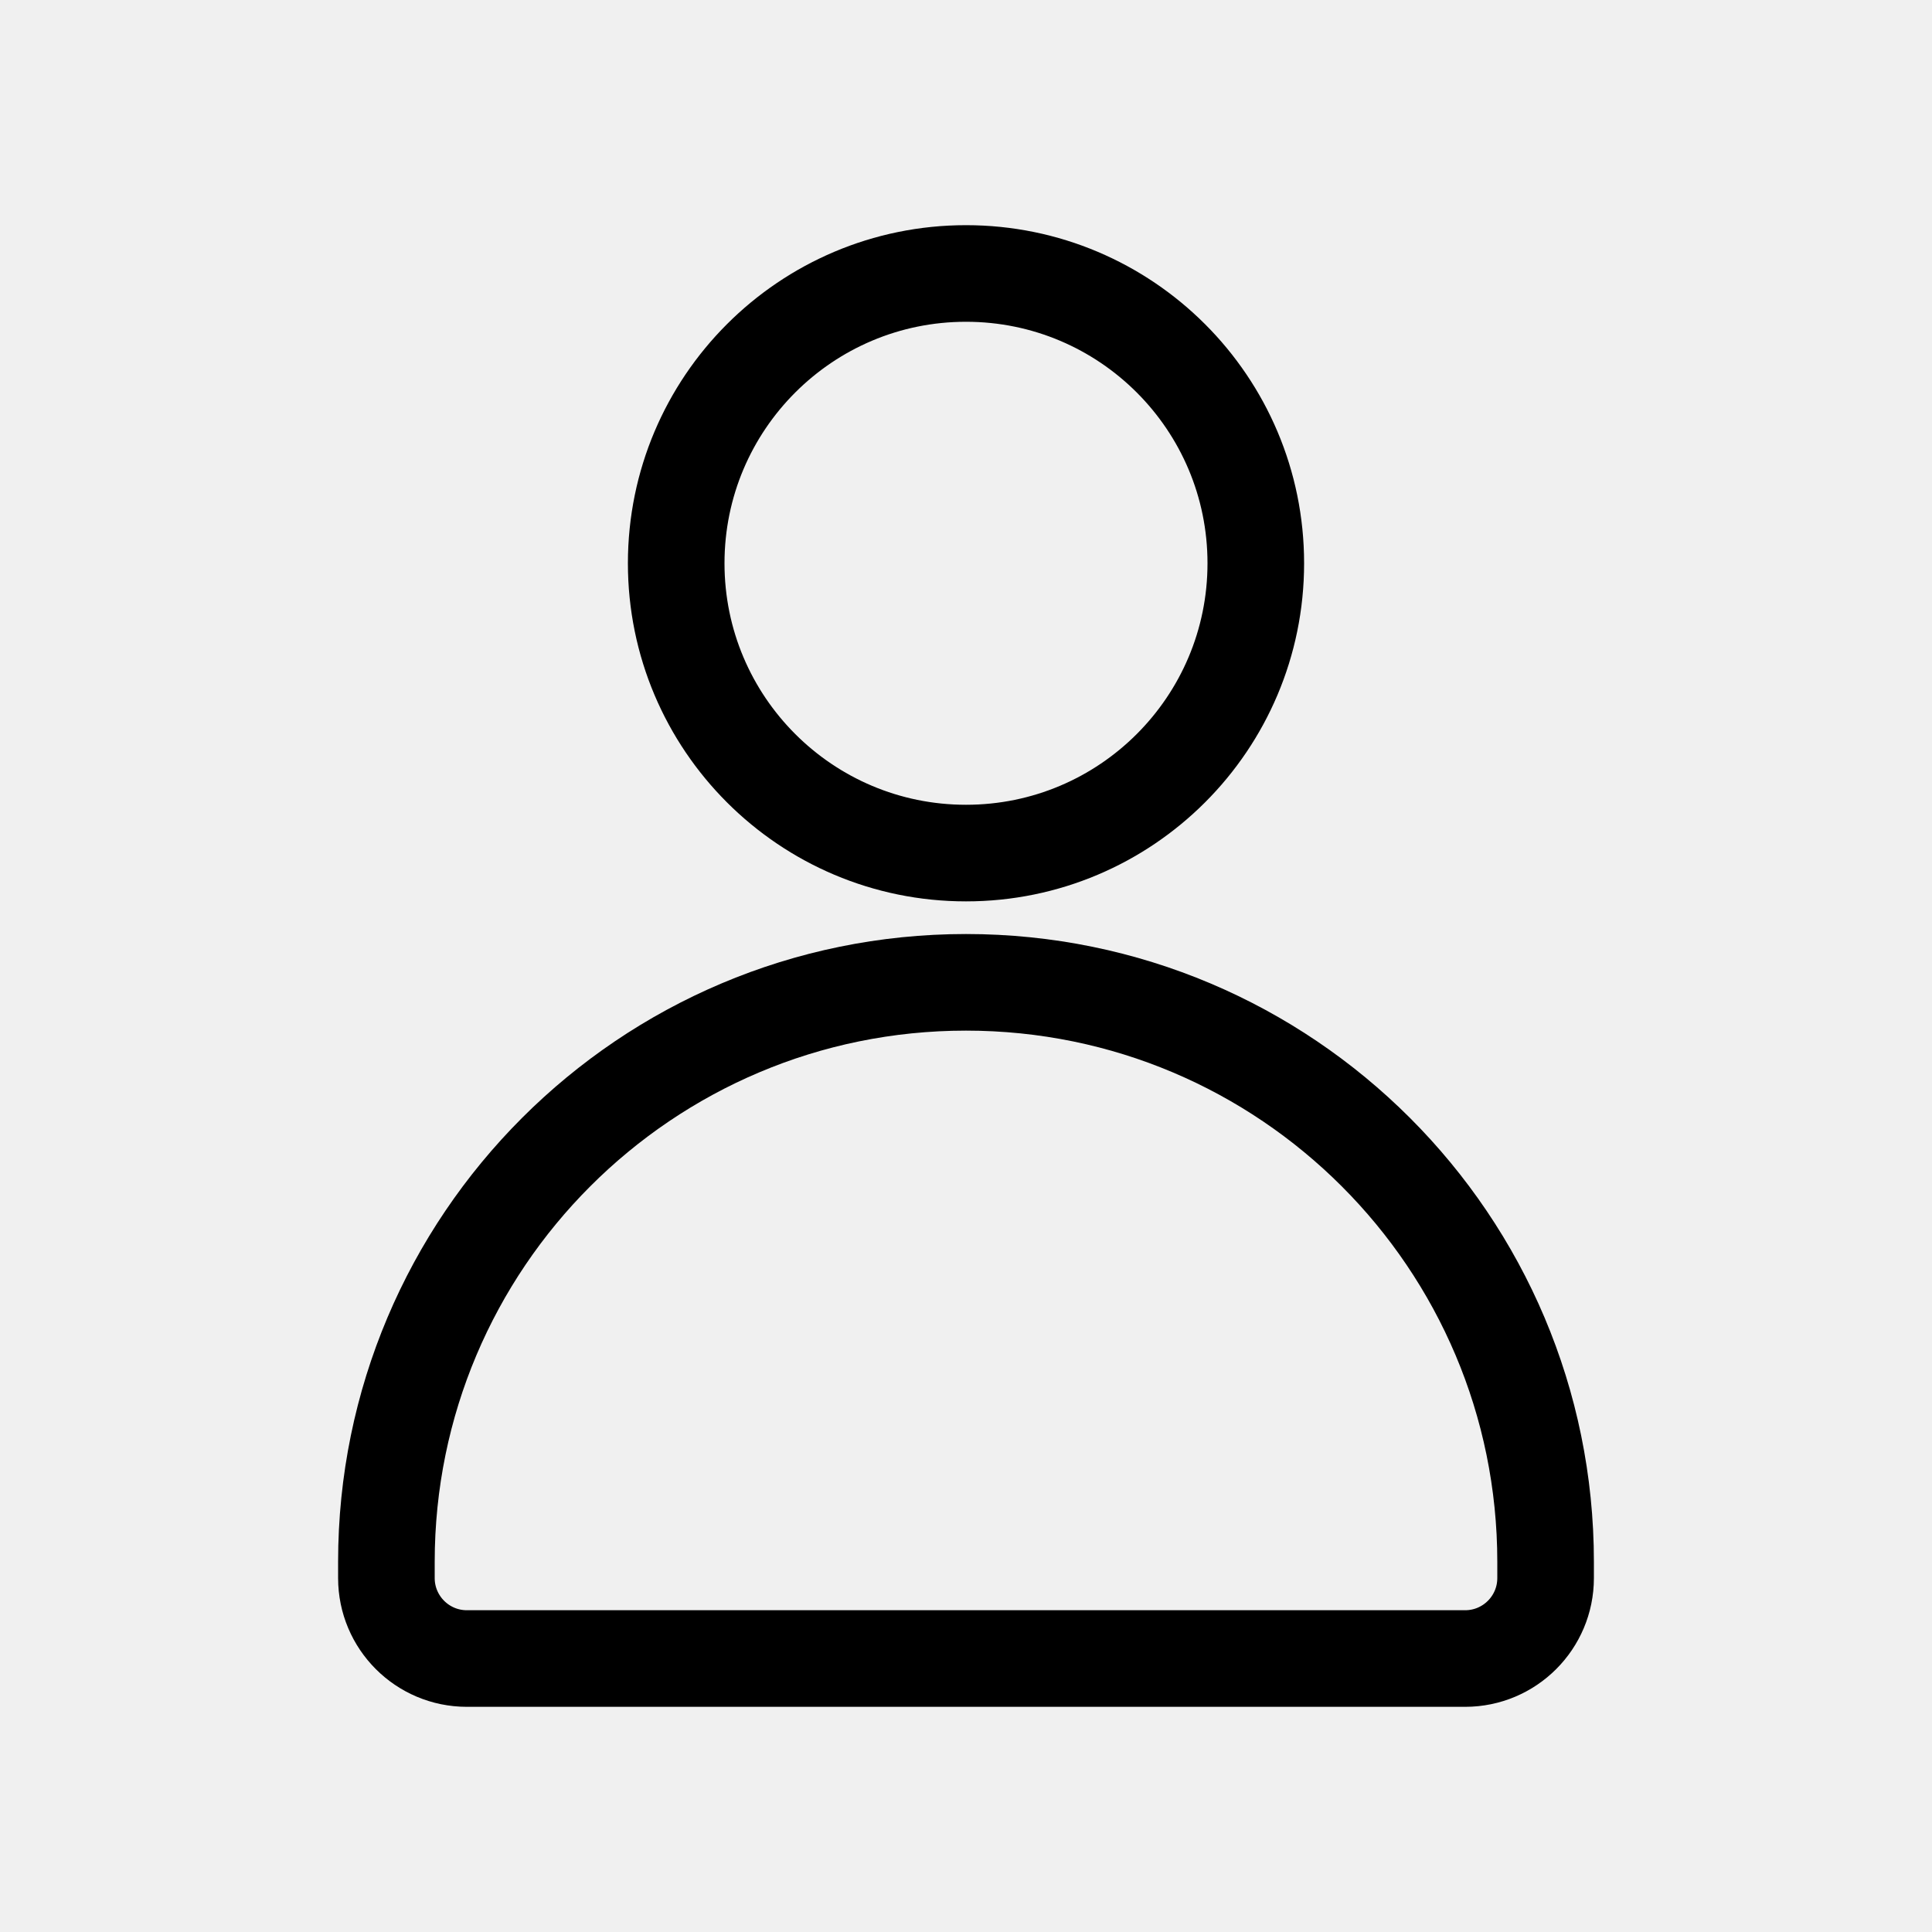
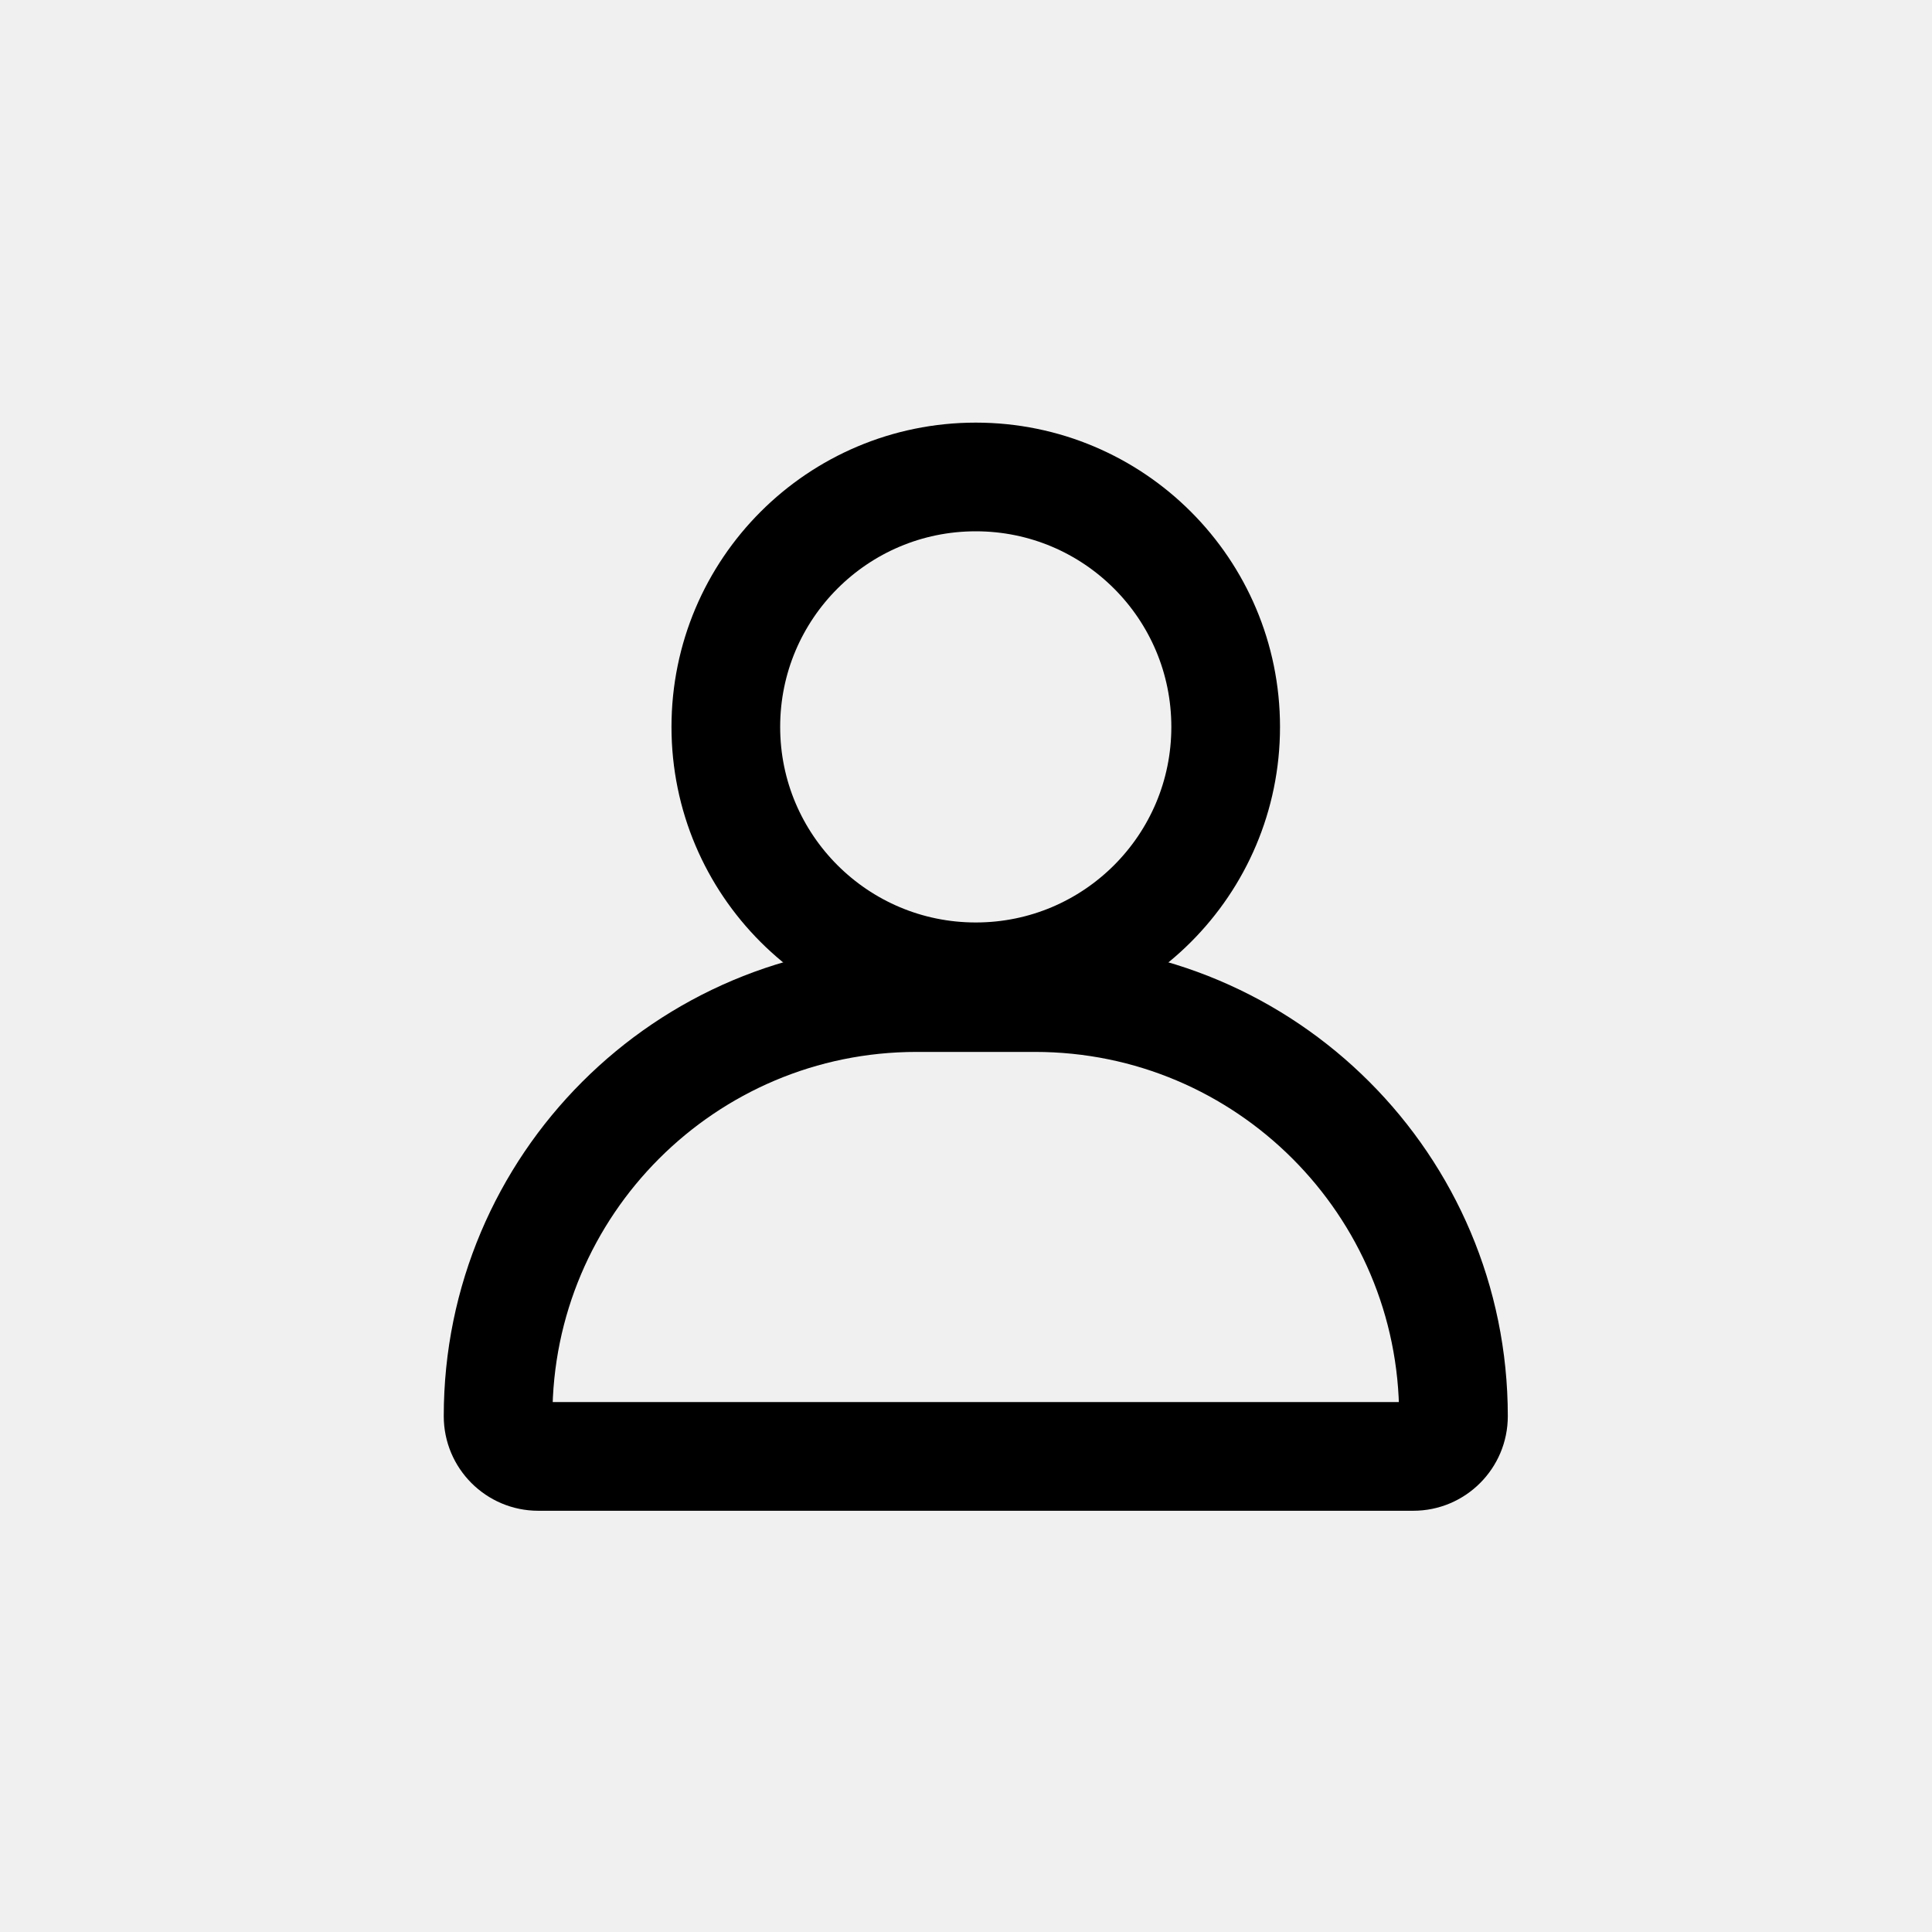
- <svg xmlns="http://www.w3.org/2000/svg" width="24" height="24" viewBox="0 0 20 20" fill="none">
-   <circle cx="10" cy="5.831" r="3" stroke="currentColor" />
-   <path d="M10 10.169C13.314 10.169 16 12.856 16 16.169V16.336C16 16.796 15.627 17.169 15.167 17.169H4.833C4.373 17.169 4 16.796 4 16.336V16.169C4 12.856 6.686 10.169 10 10.169Z" stroke="currentColor" />
+ <svg xmlns="http://www.w3.org/2000/svg" width="24" height="24" viewBox="0 0 32 32" fill="none">
+   <path d="M20.301 12.04C20.301 14.326 18.448 16.179 16.162 16.179C13.876 16.179 12.022 14.326 12.022 12.04C12.022 9.753 13.876 7.9 16.162 7.9C18.448 7.9 20.301 9.753 20.301 12.04Z" stroke-width="1.8" stroke="currentColor" />
+   <mask id="stroke0_4723_8309" fill="white">
+     <path d="M7.35 23.456C7.35 19.13 10.857 15.623 15.183 15.623H17.141C21.467 15.623 24.974 19.13 24.974 23.456V23.456C24.974 24.321 24.273 25.023 23.407 25.023H8.916C8.051 25.023 7.35 24.321 7.35 23.456V23.456Z" />
+   </mask>
+   <path d="M8.916 25.023H23.407C24.273 25.023 24.974 24.321 24.974 23.456V23.456C24.974 19.13 21.467 15.623 17.141 15.623H15.183C10.857 15.623 7.35 19.13 7.35 23.456V23.456C7.35 24.321 8.051 25.023 8.916 25.023Z" stroke-width="3.6" stroke="currentColor" mask="url(#stroke0_4723_8309)" />
</svg>
